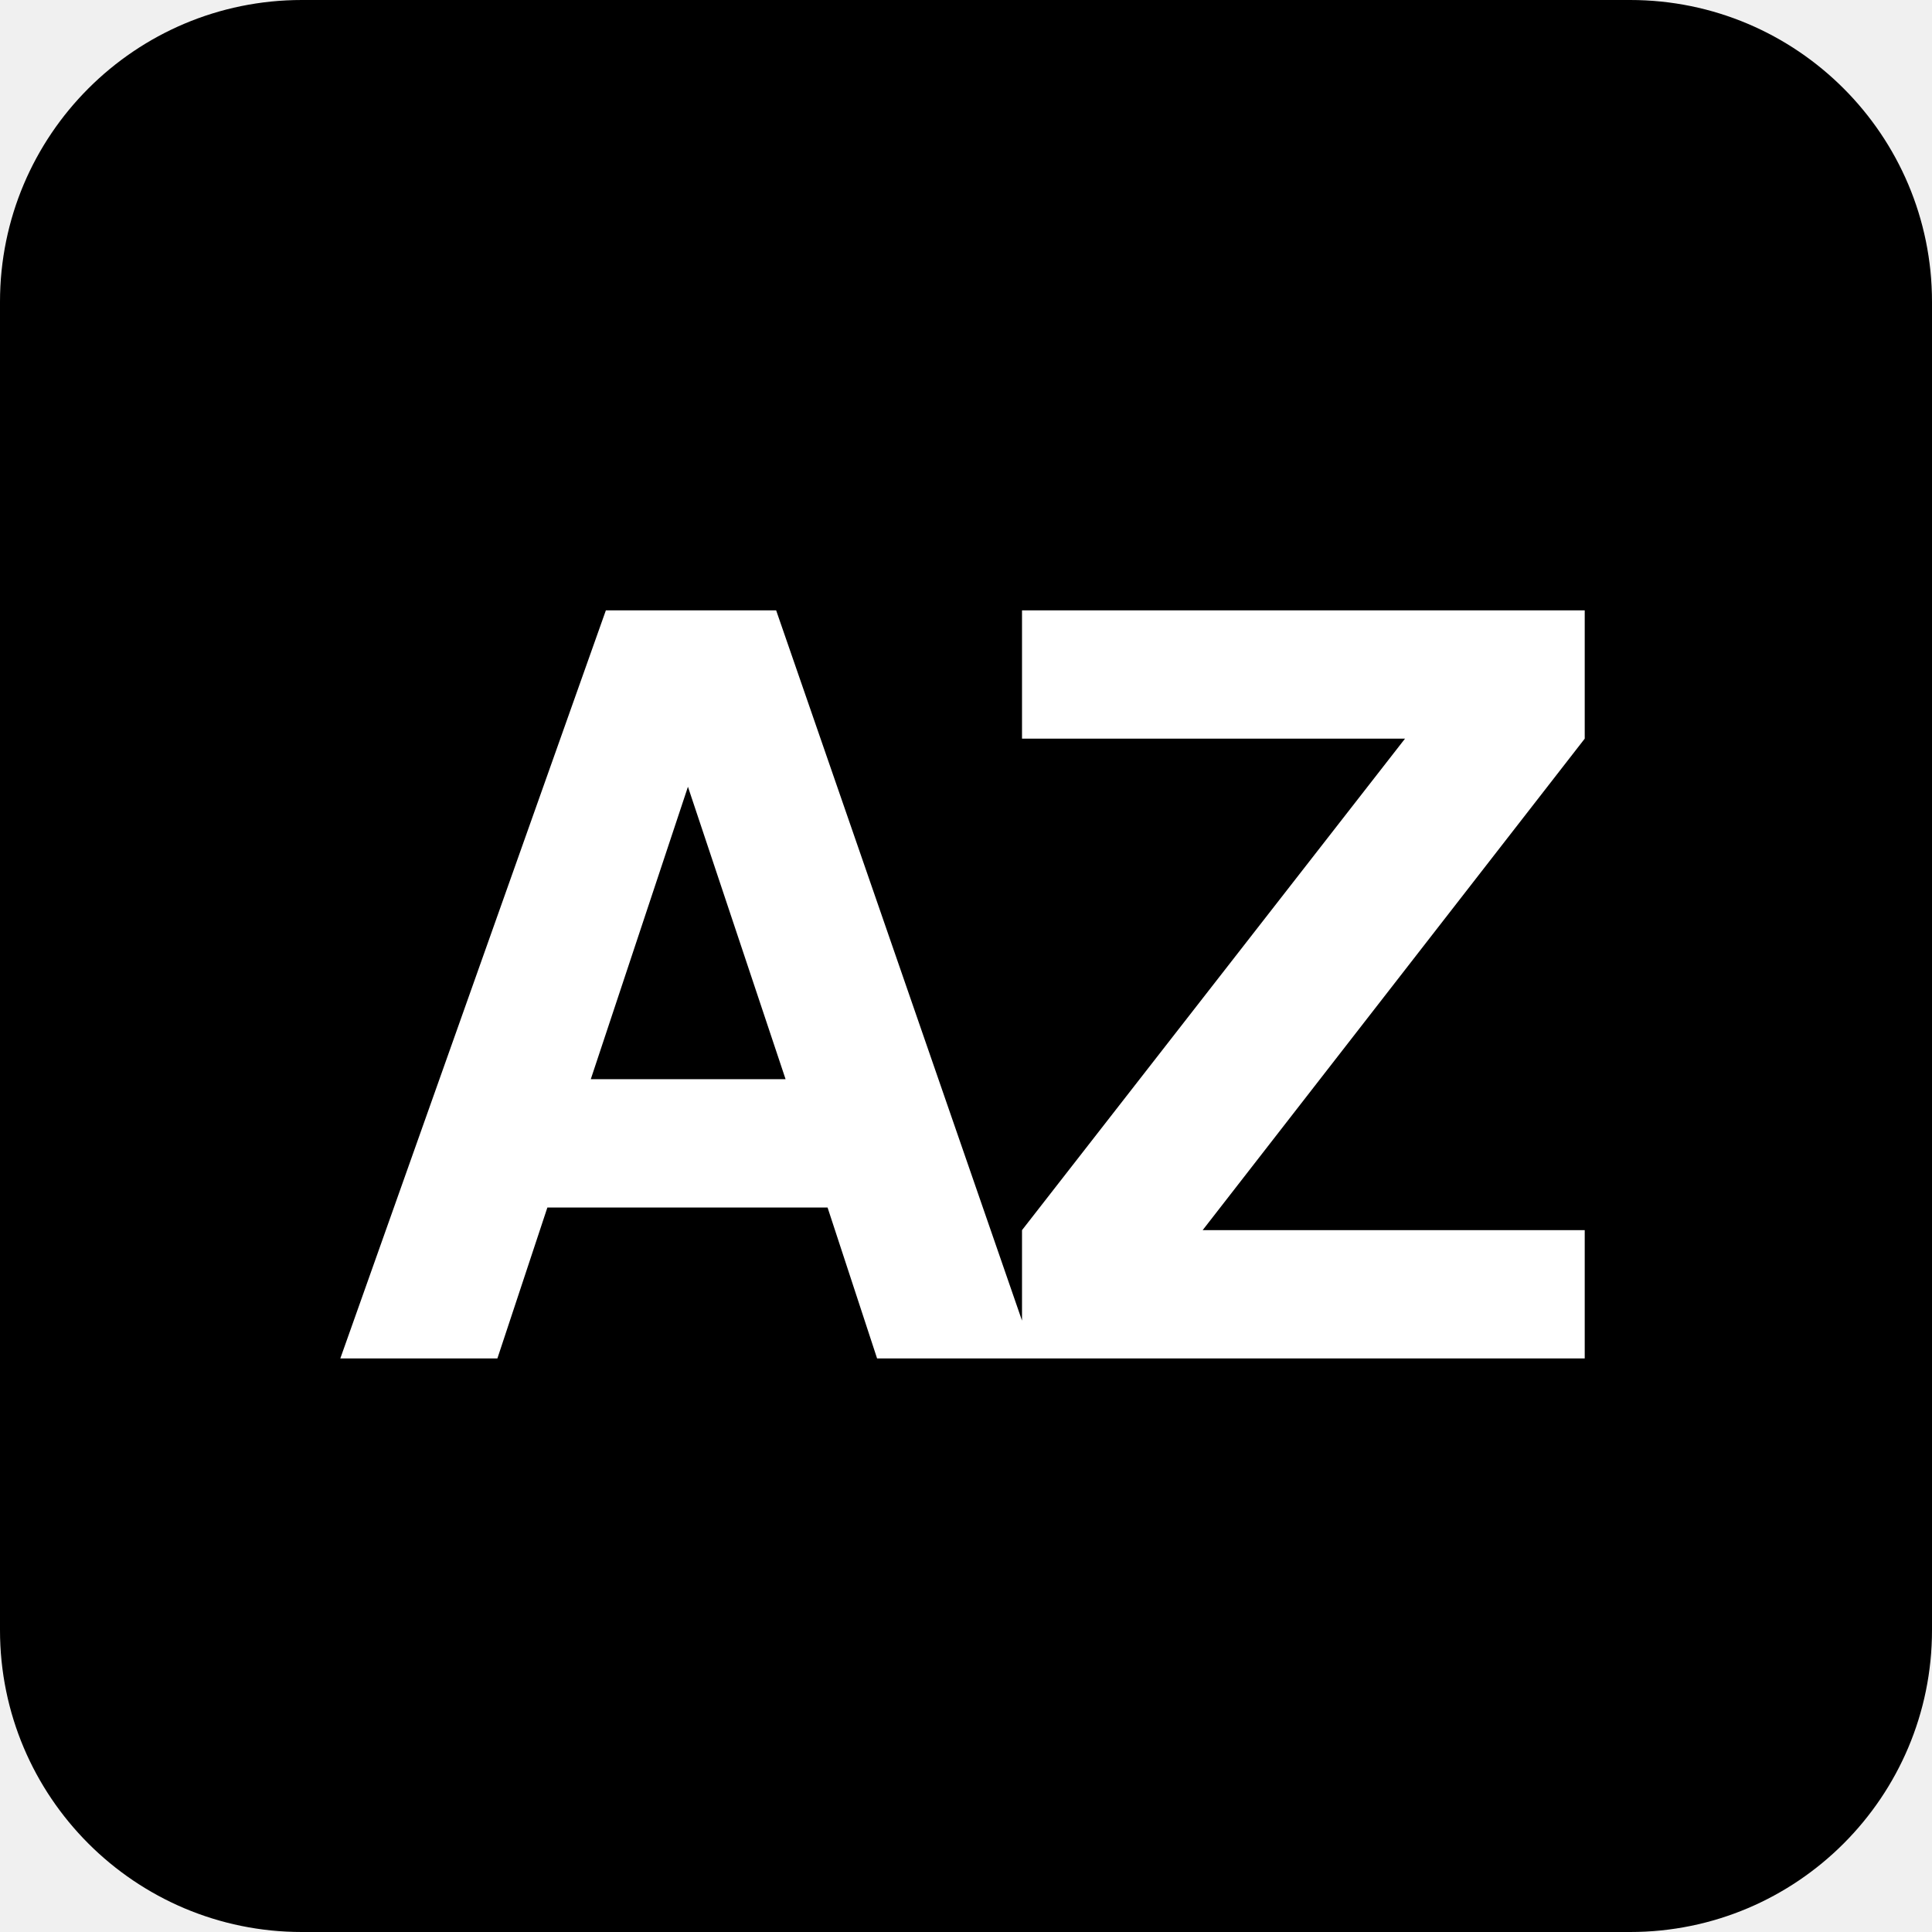
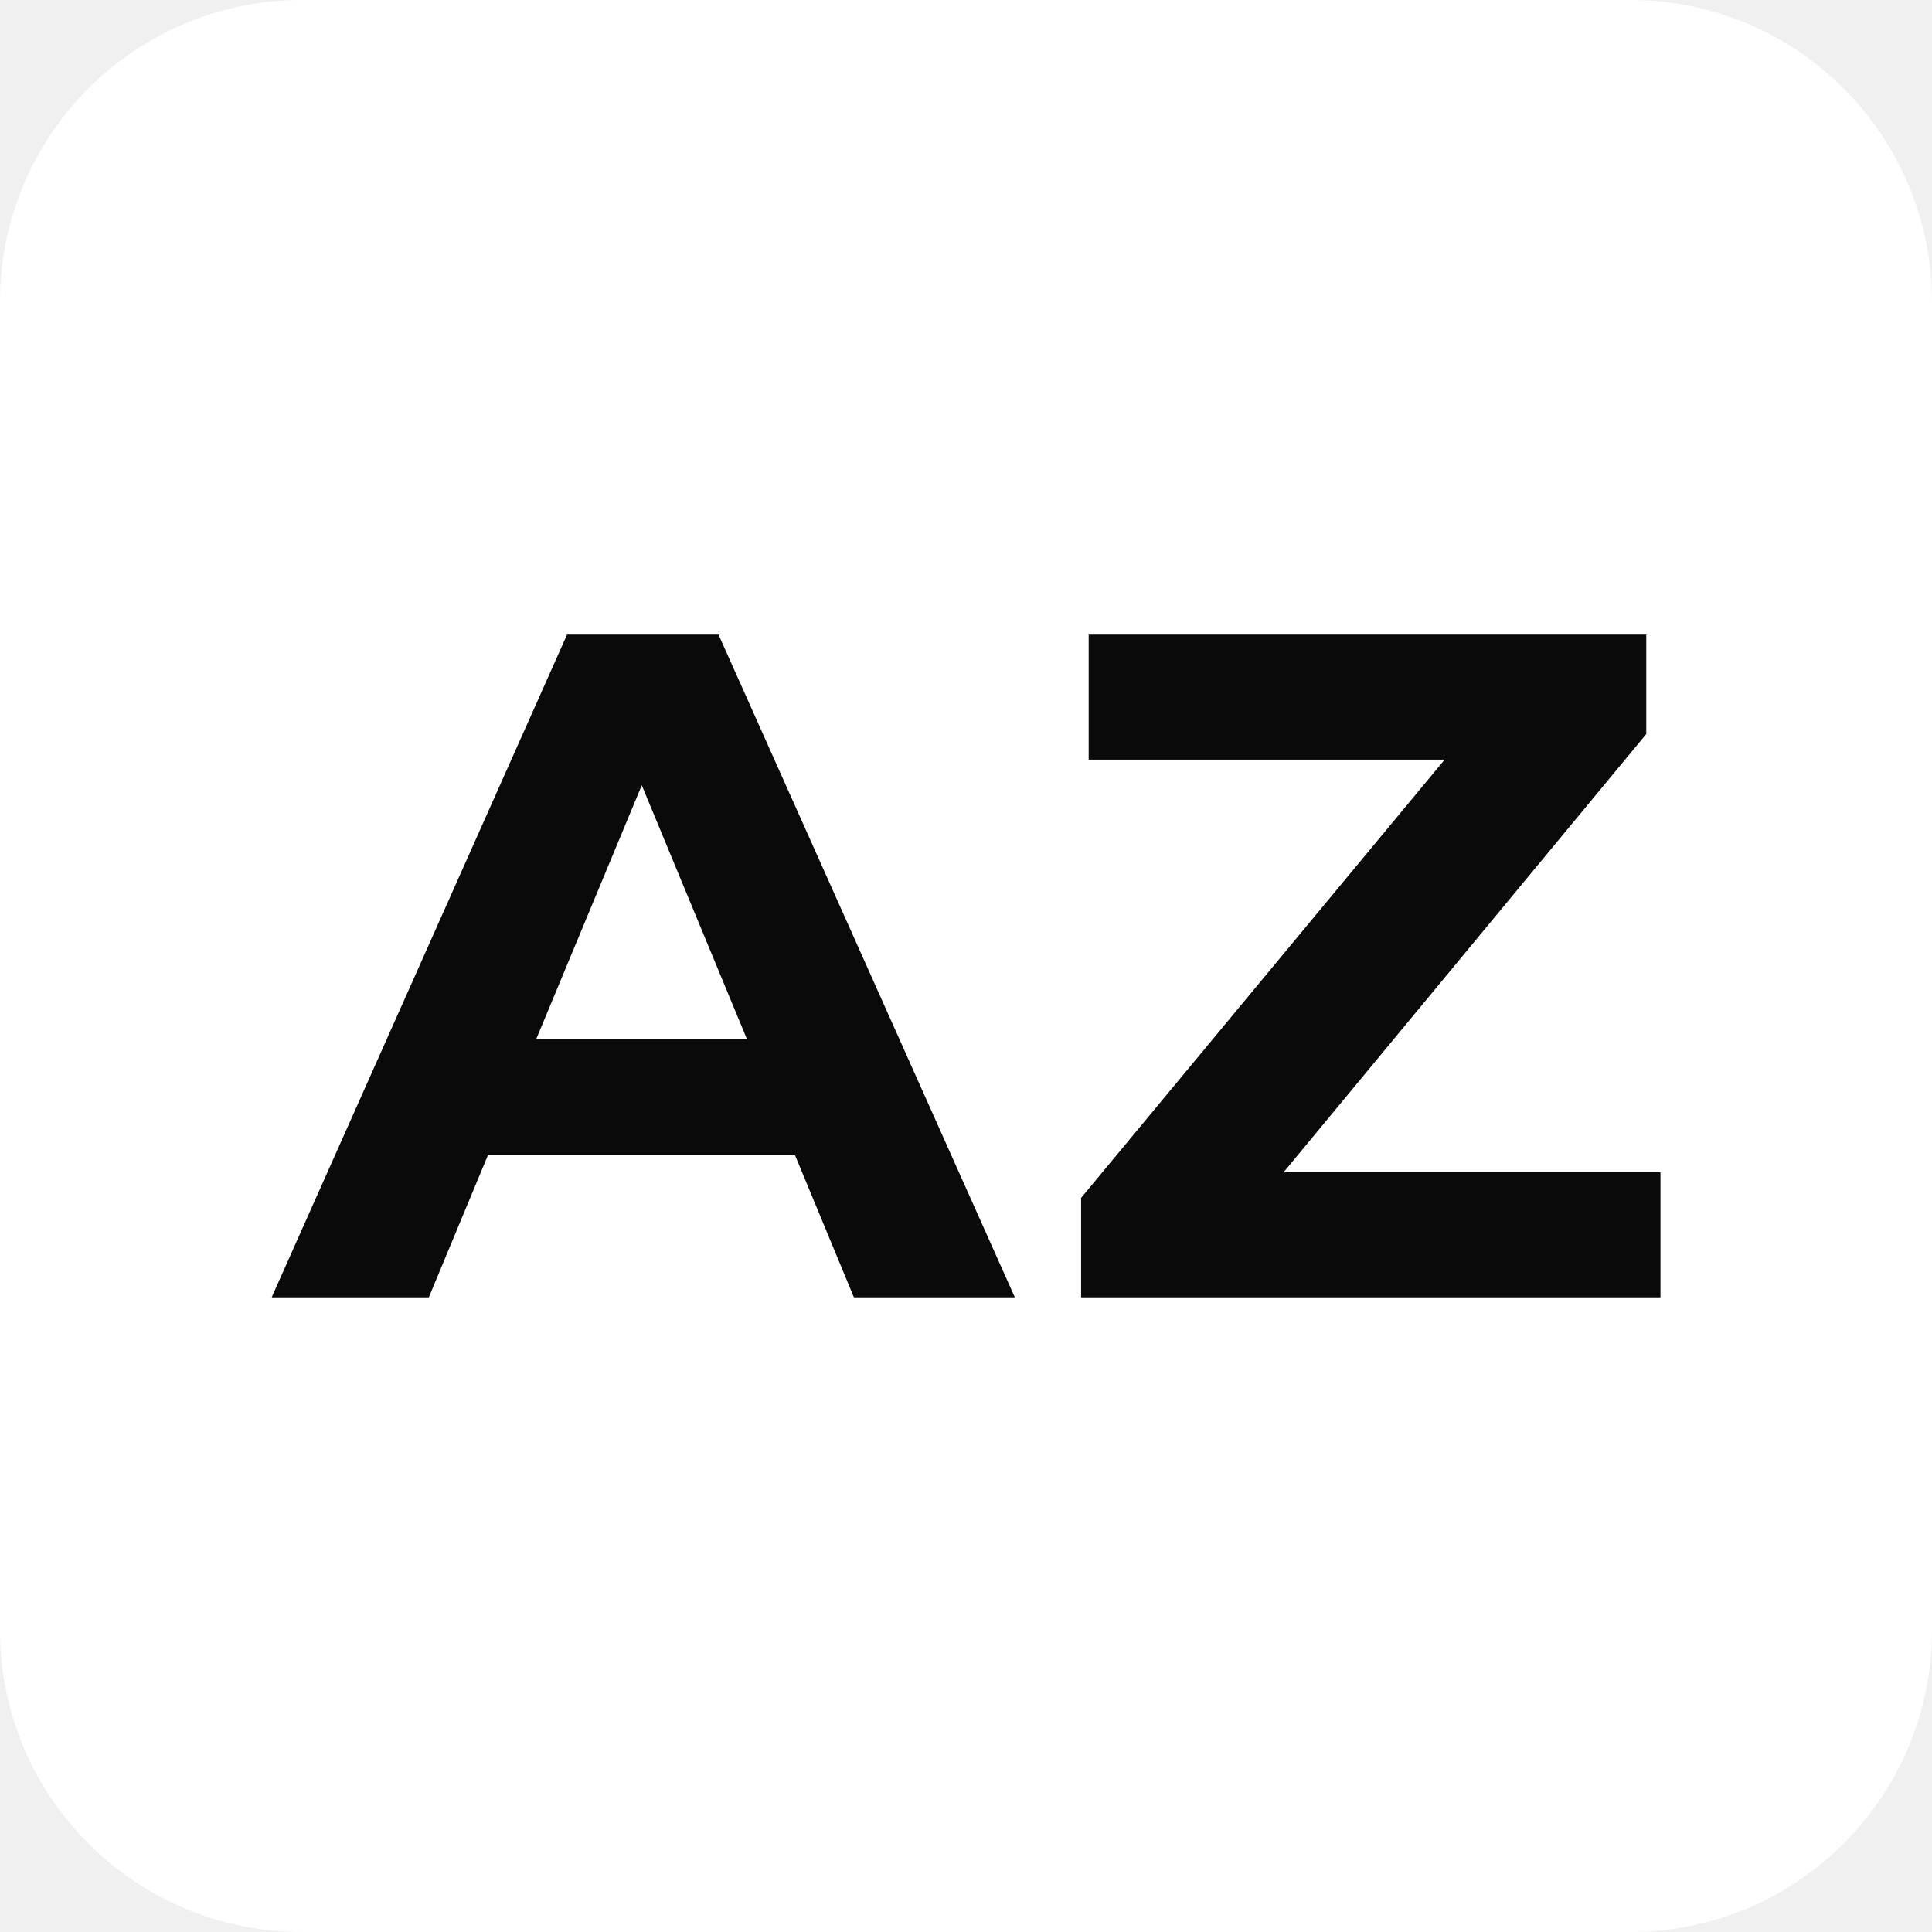
<svg xmlns="http://www.w3.org/2000/svg" viewBox="0 0 64 64">
-   <rect width="64" height="64" rx="10" fill="#000" />
-   <text x="32" y="45" font-family="Helvetica, Arial, sans-serif" font-size="34" font-weight="700" fill="#fff" text-anchor="middle" letter-spacing="-2.5">AZ</text>
+   <rect width="64" height="64" rx="10" fill="#fff" />
+   <g transform="translate(9.000 42.975) scale(0.03136 -0.03136)" fill="#0a0a0a">
+     <path d="M-9 0 303 700H463L776 0H606L350 618H414L157 0ZM147 150 190 273H550L594 150Z" transform="translate(9 0)" />
+     <path d="M38 0V105L471 627L491 568H46V700H635V595L203 73L183 132H650V0Z" transform="translate(817 0)" />
+   </g>
</svg>
